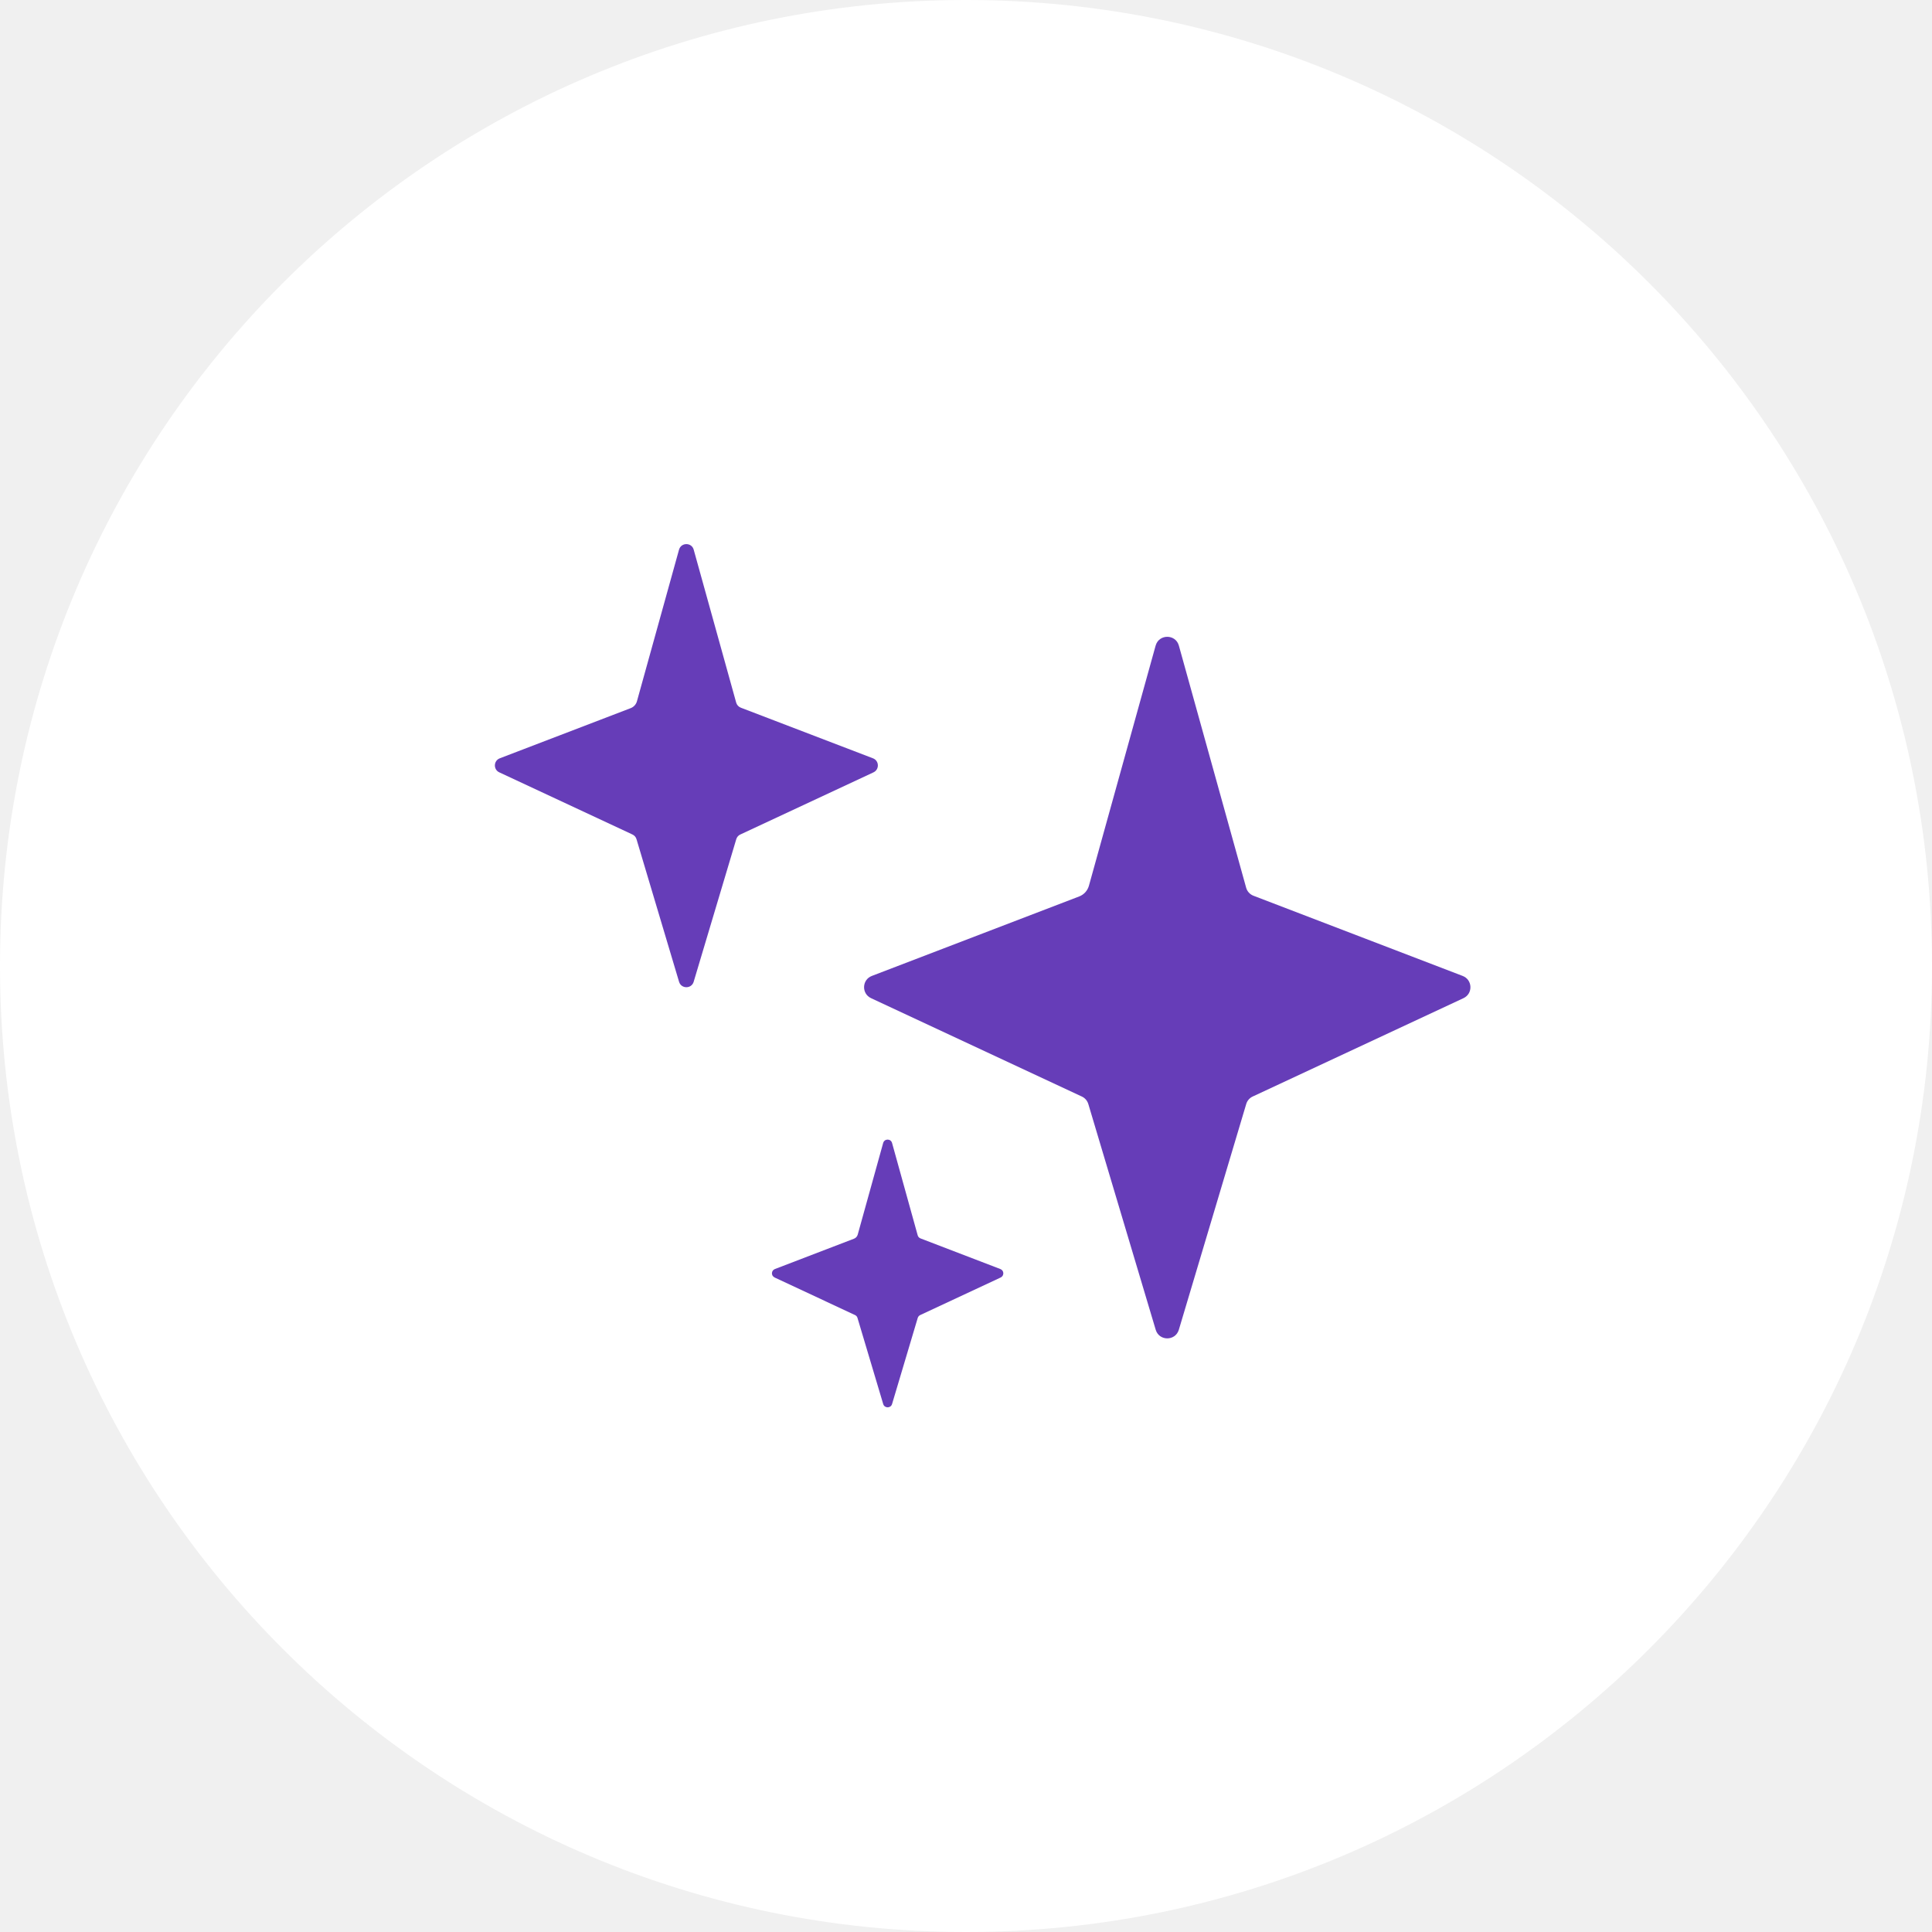
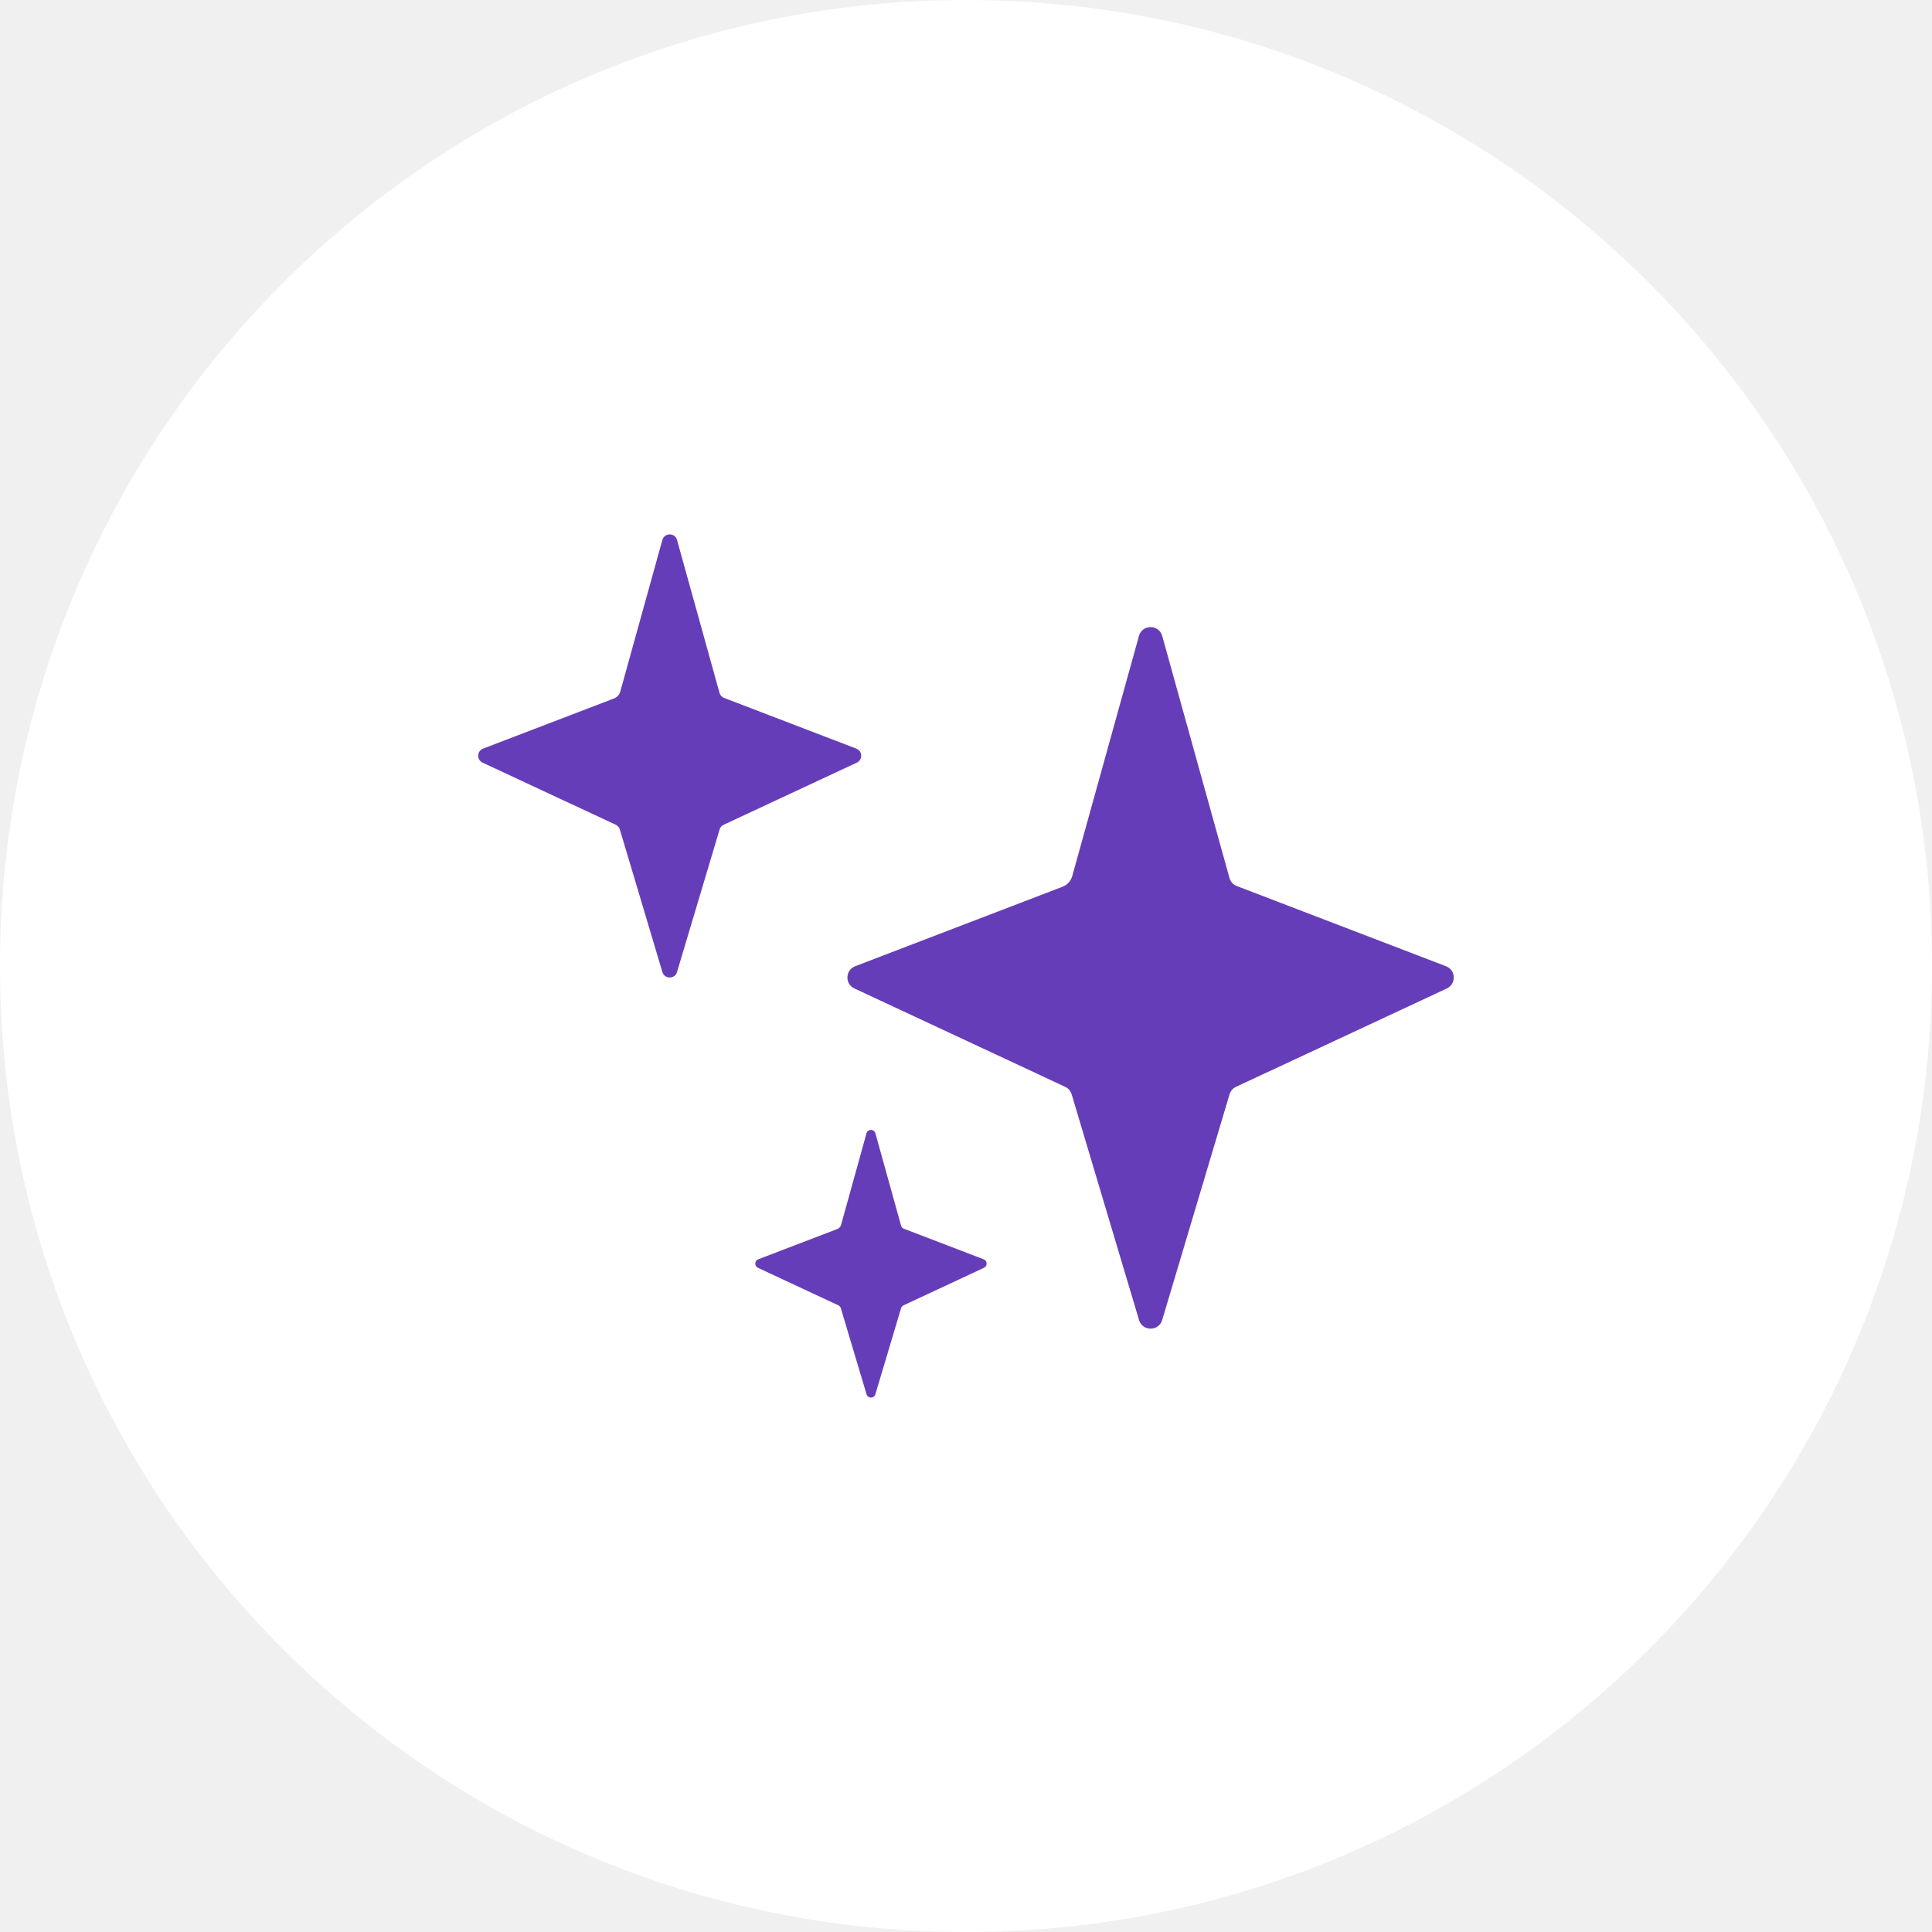
<svg xmlns="http://www.w3.org/2000/svg" width="48" height="48" viewBox="0 0 48 48" fill="none">
-   <circle cx="24" cy="24" r="24" fill="white" />
-   <path d="M27.054 22.006L28.711 16.041C28.793 15.748 29.208 15.748 29.289 16.041L30.96 22.054C30.985 22.146 31.053 22.22 31.141 22.254L36.34 24.247C36.587 24.342 36.599 24.687 36.36 24.799L31.122 27.243C31.045 27.279 30.986 27.347 30.962 27.429L29.288 33.037C29.202 33.323 28.798 33.323 28.713 33.037L27.039 27.429C27.014 27.347 26.956 27.279 26.878 27.243L21.641 24.799C21.401 24.687 21.413 24.342 21.66 24.247L26.812 22.272C26.93 22.227 27.02 22.128 27.054 22.006Z" fill="#663DB8" />
-   <path d="M15.824 17.425L16.87 13.657C16.922 13.472 17.184 13.472 17.235 13.657L18.29 17.455C18.306 17.513 18.349 17.56 18.405 17.582L21.689 18.84C21.845 18.9 21.852 19.118 21.701 19.189L18.393 20.733C18.344 20.755 18.307 20.798 18.292 20.85L17.234 24.392C17.18 24.572 16.925 24.572 16.871 24.392L15.814 20.85C15.799 20.798 15.762 20.755 15.713 20.733L12.405 19.189C12.253 19.118 12.261 18.9 12.417 18.84L15.671 17.593C15.745 17.564 15.802 17.502 15.824 17.425Z" fill="#663DB8" />
-   <path d="M21.31 30.673L21.942 28.397C21.974 28.285 22.132 28.285 22.163 28.397L22.8 30.692C22.81 30.727 22.836 30.755 22.87 30.768L24.854 31.529C24.948 31.565 24.953 31.696 24.861 31.739L22.863 32.672C22.833 32.686 22.811 32.711 22.801 32.743L22.163 34.883C22.13 34.992 21.976 34.992 21.943 34.883L21.304 32.743C21.295 32.711 21.273 32.686 21.243 32.672L19.245 31.739C19.153 31.696 19.158 31.565 19.252 31.529L21.218 30.775C21.263 30.758 21.297 30.72 21.31 30.673Z" fill="#663DB8" />
+   <path d="M0 24C0 10.745 10.745 0 24 0C37.255 0 48 10.745 48 24C48 37.255 37.255 48 24 48C10.745 48 0 37.255 0 24Z" fill="white" />
+   <path d="M26.64 21.765L28.297 15.8C28.378 15.507 28.794 15.507 28.875 15.8L30.546 21.813C30.571 21.905 30.639 21.979 30.727 22.013L35.926 24.006C36.173 24.101 36.185 24.446 35.946 24.558L30.708 27.002C30.631 27.038 30.572 27.106 30.548 27.188L28.874 32.796C28.788 33.081 28.384 33.081 28.299 32.796L26.625 27.188C26.6 27.106 26.542 27.038 26.464 27.002L21.227 24.558C20.987 24.446 20.999 24.101 21.246 24.006L26.398 22.031C26.516 21.986 26.606 21.887 26.64 21.765Z" fill="#663DB8" />
+   <path d="M15.41 17.184L16.456 13.416C16.508 13.231 16.77 13.231 16.821 13.416L17.876 17.214C17.892 17.272 17.935 17.319 17.991 17.34L21.274 18.599C21.431 18.659 21.438 18.877 21.287 18.948L17.979 20.491C17.93 20.514 17.893 20.557 17.878 20.609L16.82 24.151C16.767 24.331 16.511 24.331 16.457 24.151L15.4 20.609C15.384 20.557 15.348 20.514 15.299 20.491L11.991 18.948C11.839 18.877 11.847 18.659 12.003 18.599L15.257 17.352C15.332 17.323 15.388 17.261 15.41 17.184Z" fill="#663DB8" />
+   <path d="M20.896 30.432L21.528 28.156C21.559 28.044 21.718 28.044 21.749 28.156L22.387 30.451C22.396 30.486 22.422 30.514 22.456 30.527L24.439 31.287C24.534 31.323 24.538 31.455 24.447 31.498L22.448 32.431C22.419 32.444 22.396 32.47 22.387 32.502L21.748 34.641C21.716 34.75 21.562 34.75 21.529 34.641L20.89 32.502C20.881 32.47 20.859 32.444 20.829 32.431L18.831 31.498C18.739 31.455 18.744 31.323 18.838 31.287L20.804 30.534C20.849 30.517 20.883 30.479 20.896 30.432Z" fill="#663DB8" />
</svg>
